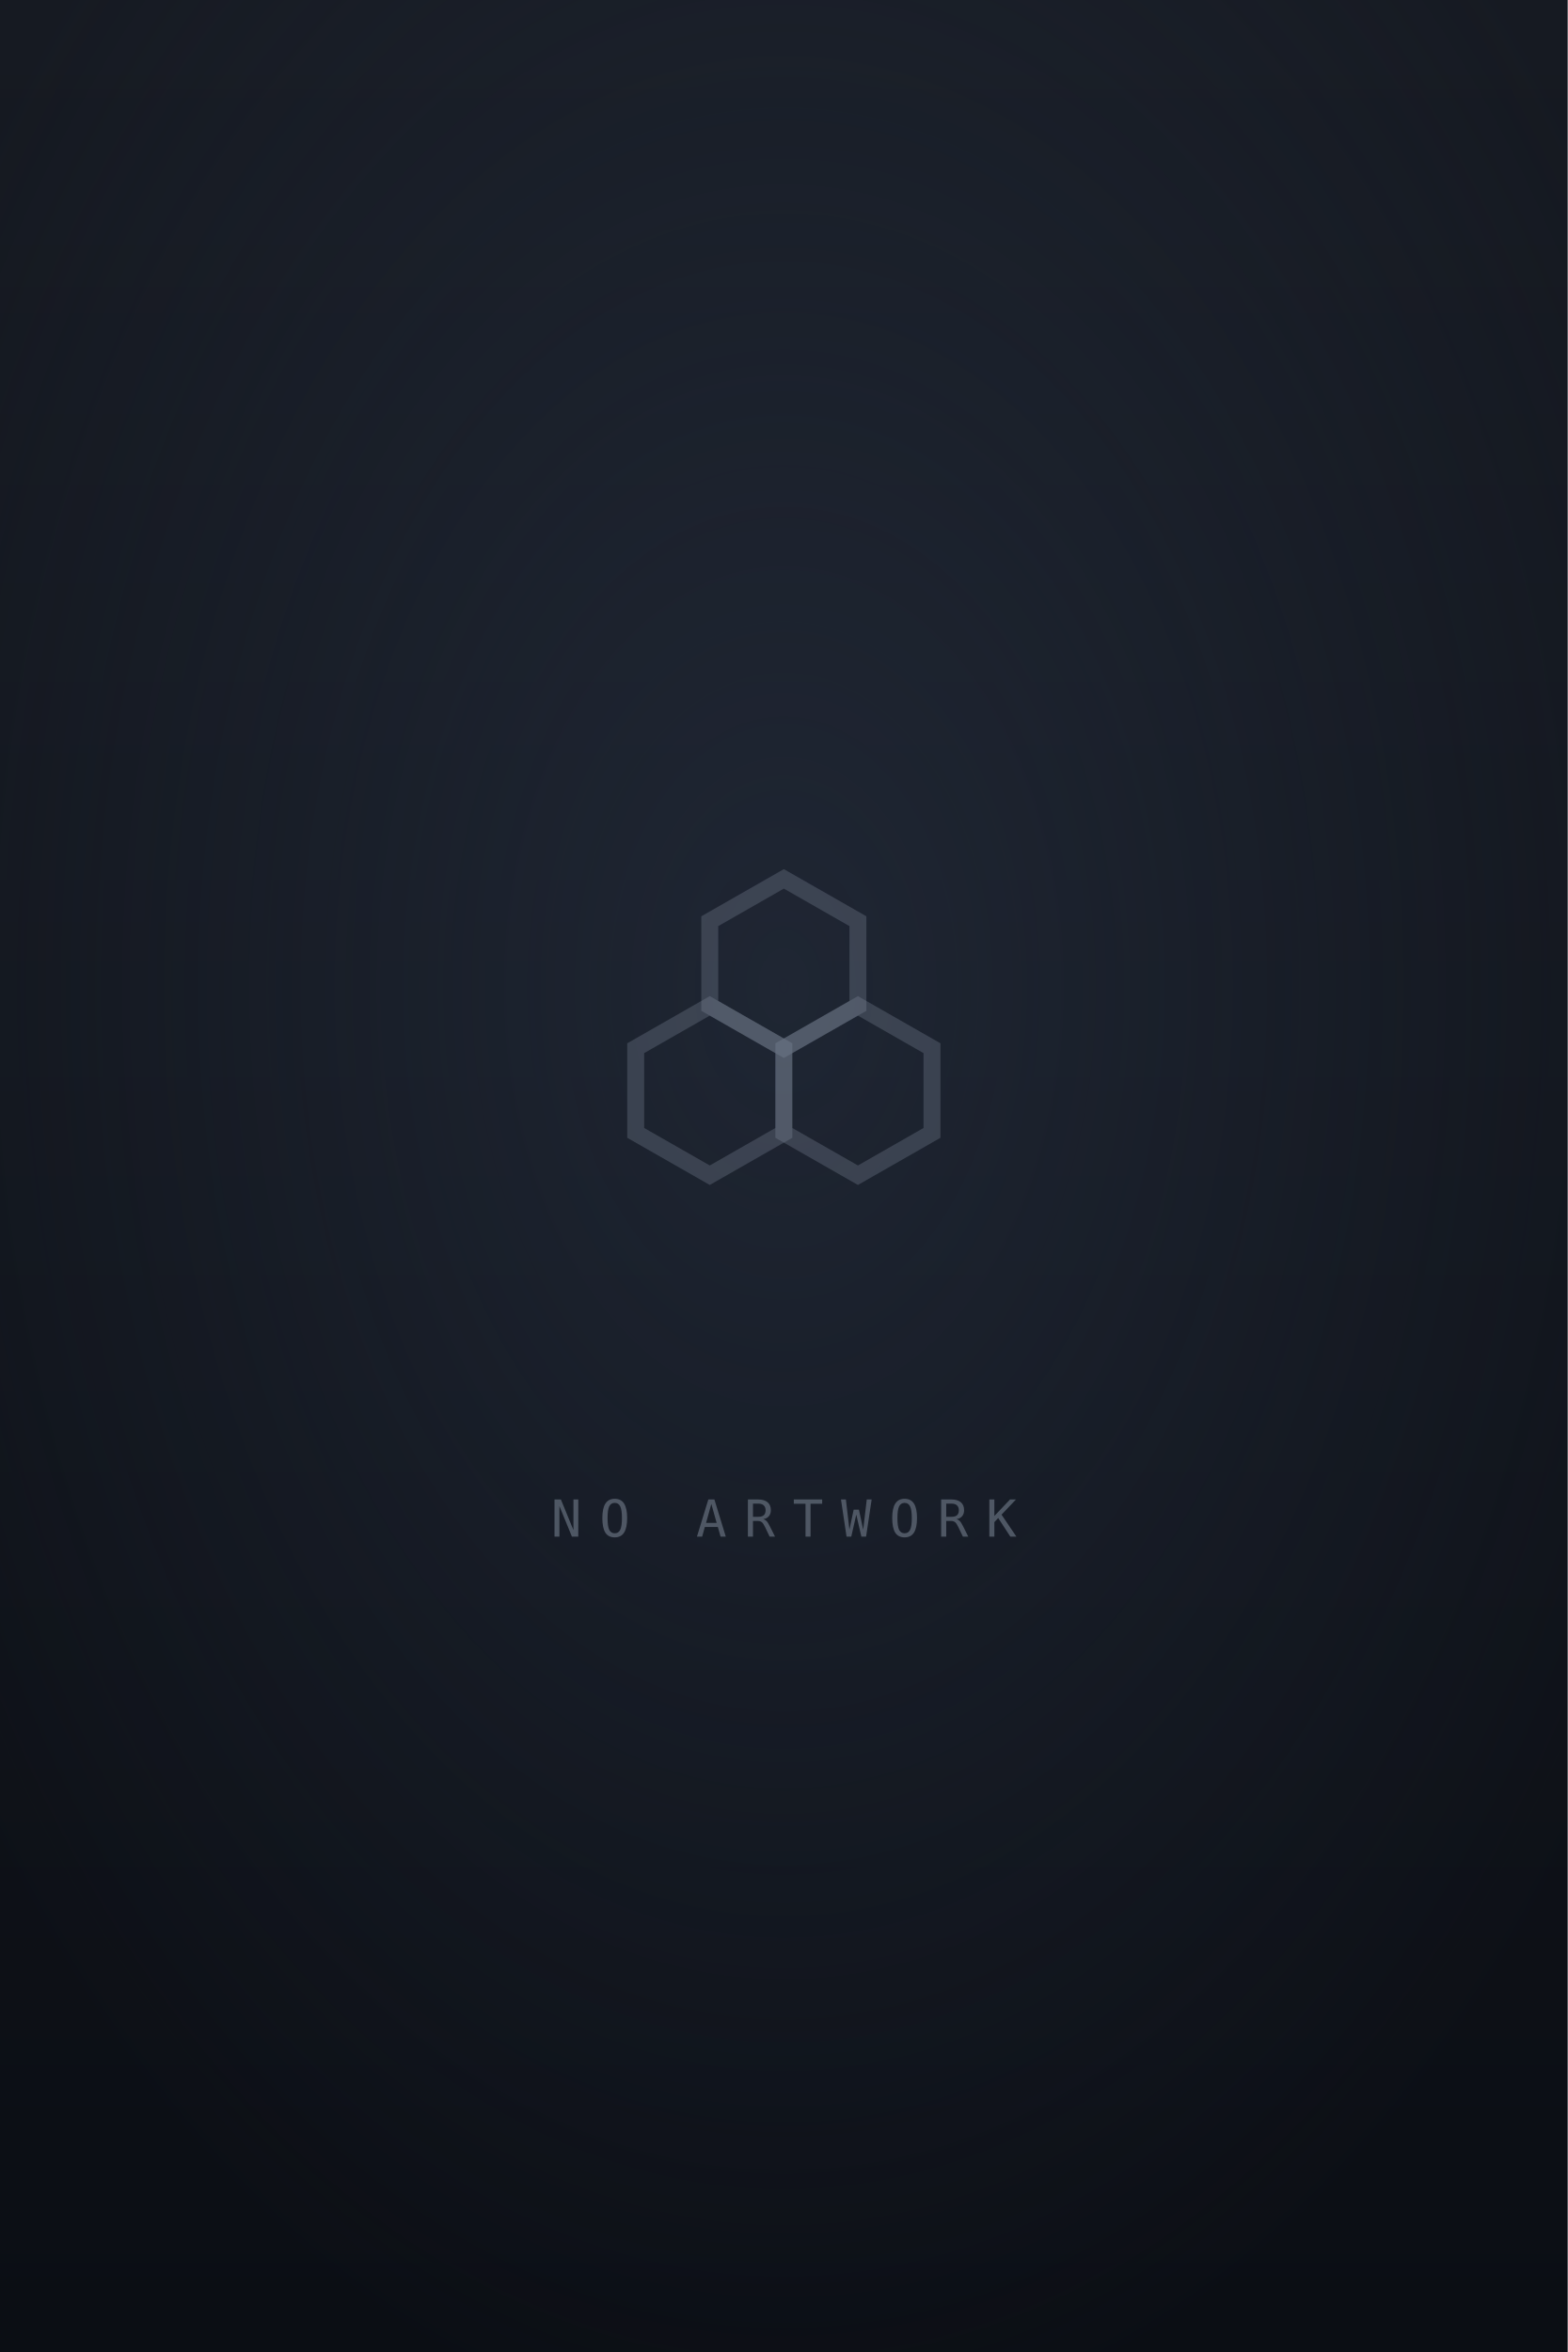
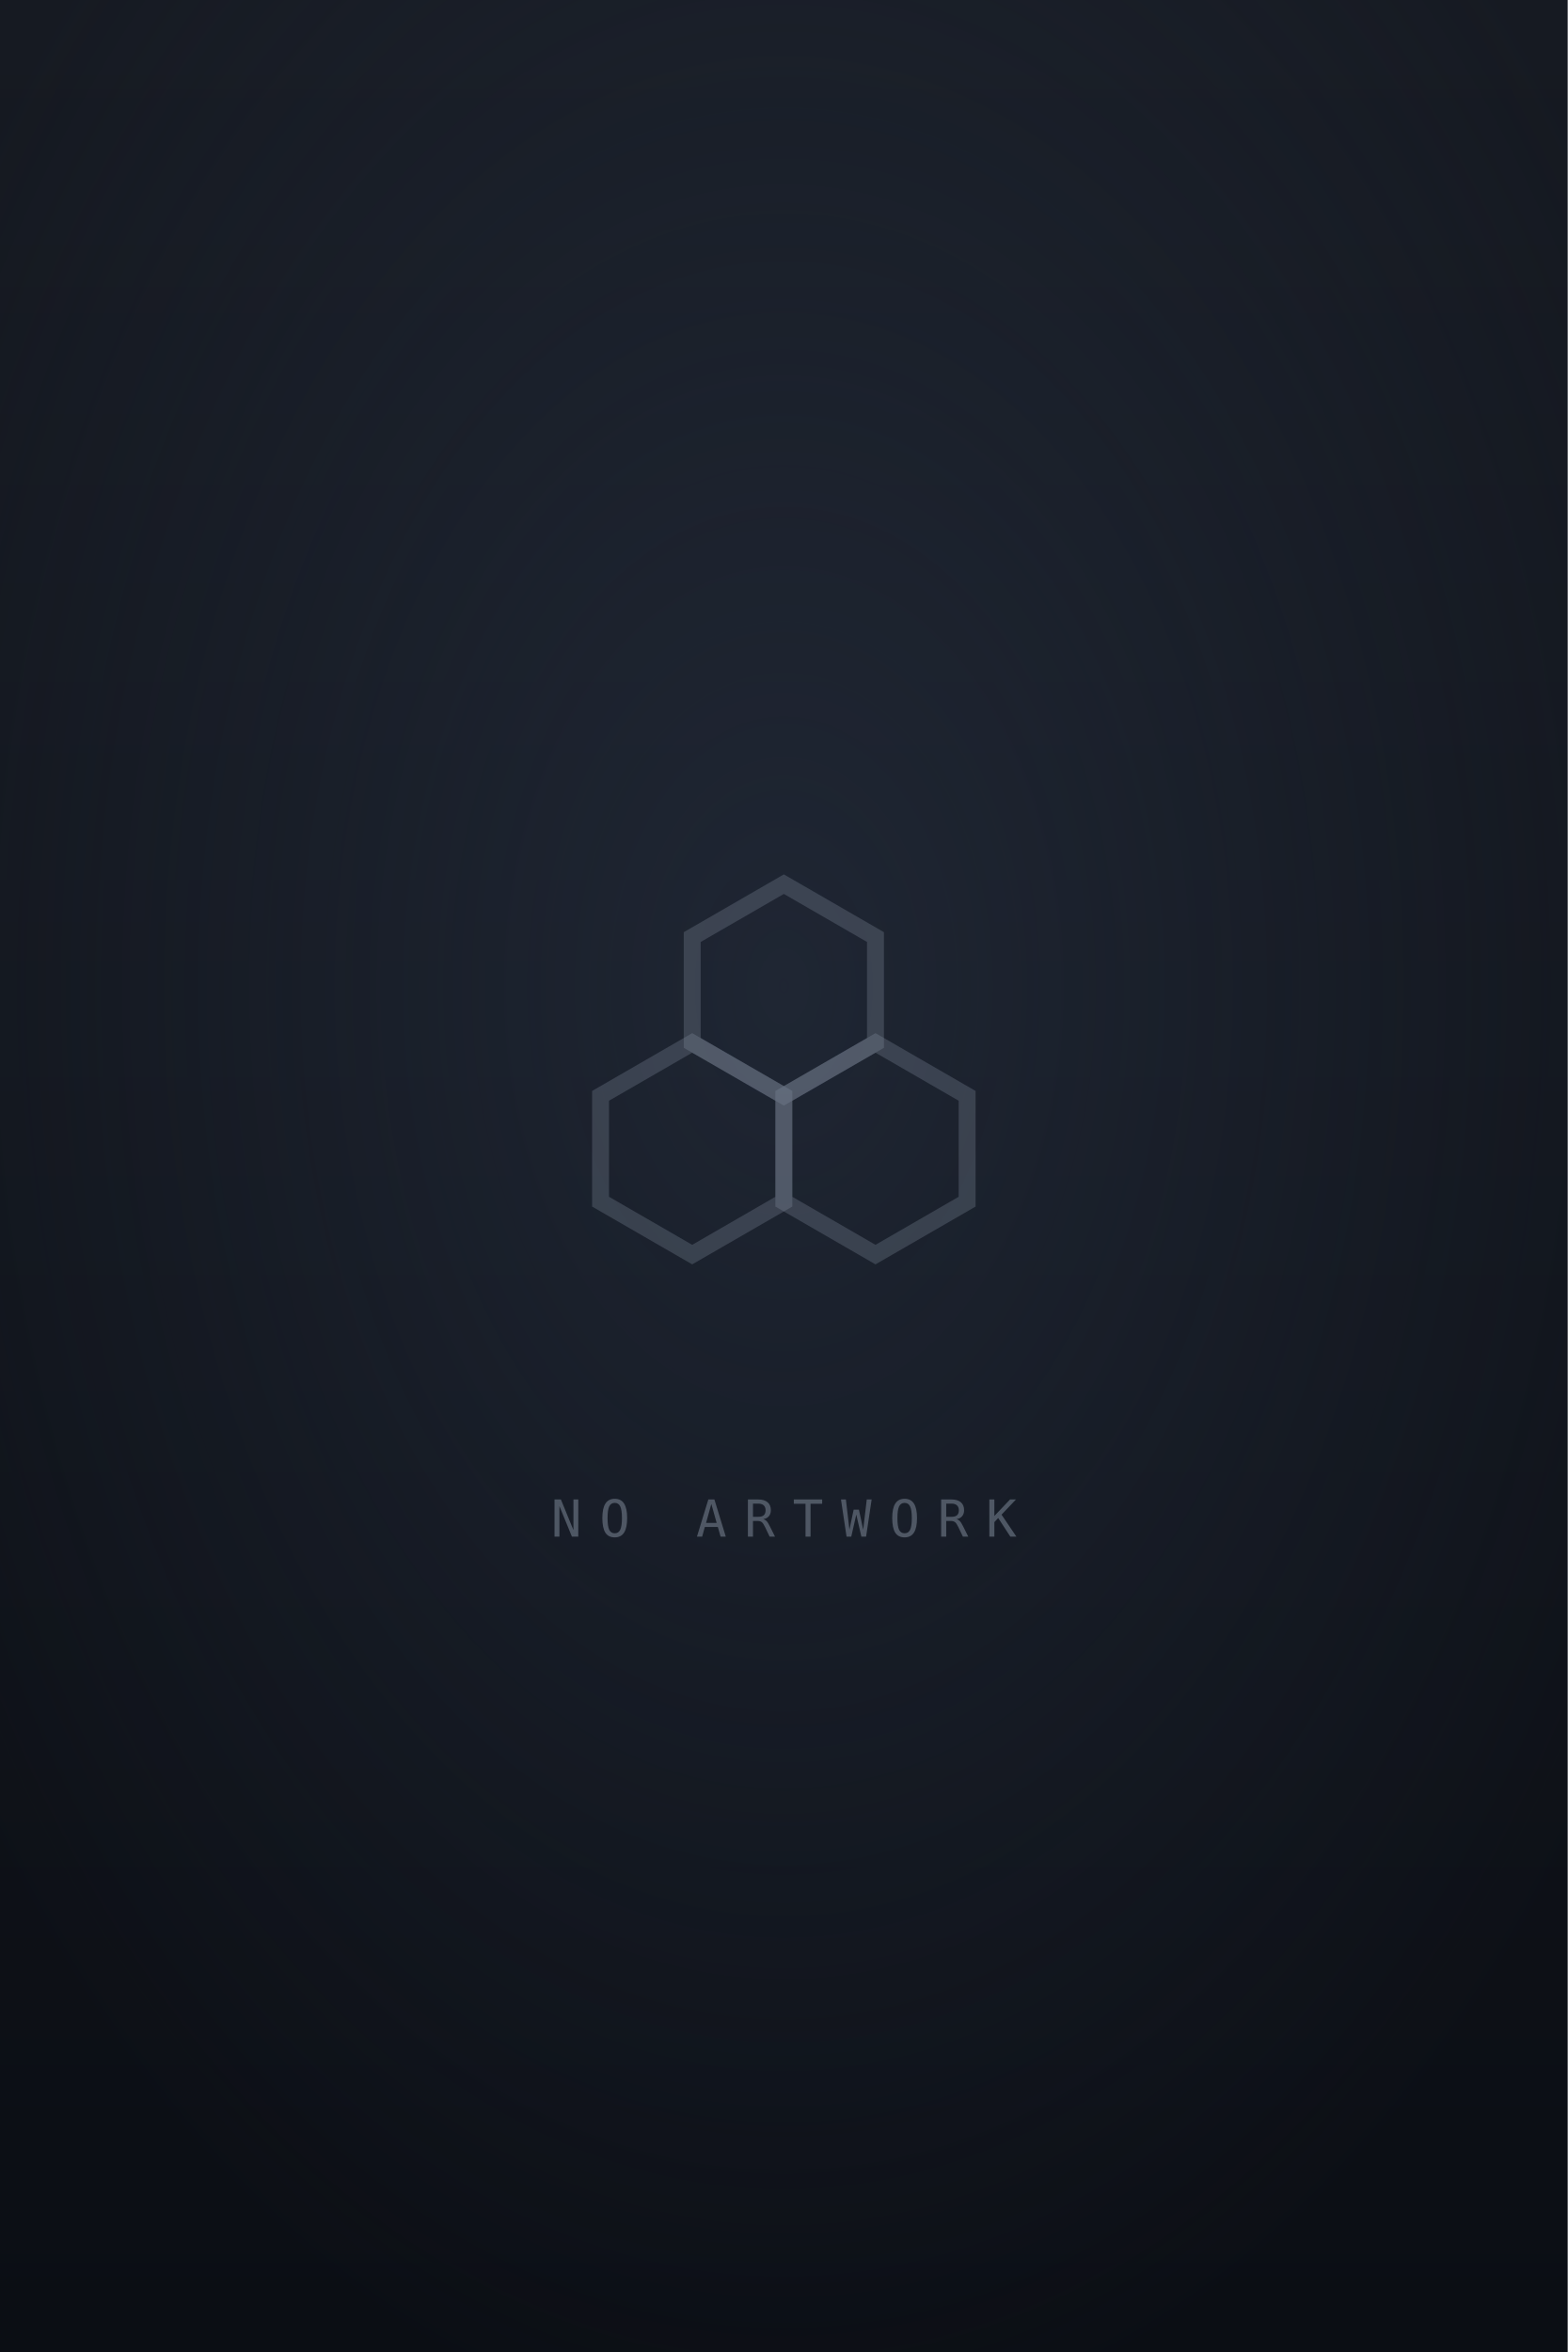
<svg xmlns="http://www.w3.org/2000/svg" width="400" height="600" viewBox="0 0 400 600">
  <defs>
    <linearGradient id="slot" x1="0" y1="0" x2="0" y2="1">
      <stop offset="0" stop-color="#161A22" />
      <stop offset="1" stop-color="#0B0E14" />
    </linearGradient>
    <radialGradient id="pool" cx="0.5" cy="0.42" r="0.62">
      <stop offset="0" stop-color="#2A3446" stop-opacity="0.55" />
      <stop offset="1" stop-color="#2A3446" stop-opacity="0" />
    </radialGradient>
  </defs>
  <rect width="400" height="600" fill="url(#slot)" />
  <rect width="400" height="600" fill="url(#pool)" />
  <g transform="translate(200 262) scale(1.35) translate(-50 -42)" fill="none" stroke="#8A94A5" stroke-opacity="0.28" stroke-width="3.2">
-     <path d="M50 14L64 22V38L50 46L36 38V22L50 14Z" />
-     <path d="M36 38L50 46V62L36 70L22 62V46L36 38Z" />
-     <path d="M64 38L78 46V62L64 70L50 62V46L64 38Z" />
+     <path d="M50.00 15.00 L32.68 25.00 L32.68 45.00 L50.00 55.00 L67.32 45.00 L67.32 25.00 Z" />
+     <path d="M32.68 45.00 L15.36 55.00 L15.36 75.00 L32.68 85.00 L50.00 75.00 L50.00 55.00 Z" />
+     <path d="M67.32 45.00 L50.00 55.00 L50.00 75.00 L67.32 85.00 L84.64 75.00 L84.64 55.00 Z" />
  </g>
  <text x="200" y="392" text-anchor="middle" font-family="'JetBrains Mono', ui-monospace, monospace" font-size="13" letter-spacing="4.5" fill="#59626F" fill-opacity="0.85">NO ARTWORK</text>
</svg>
